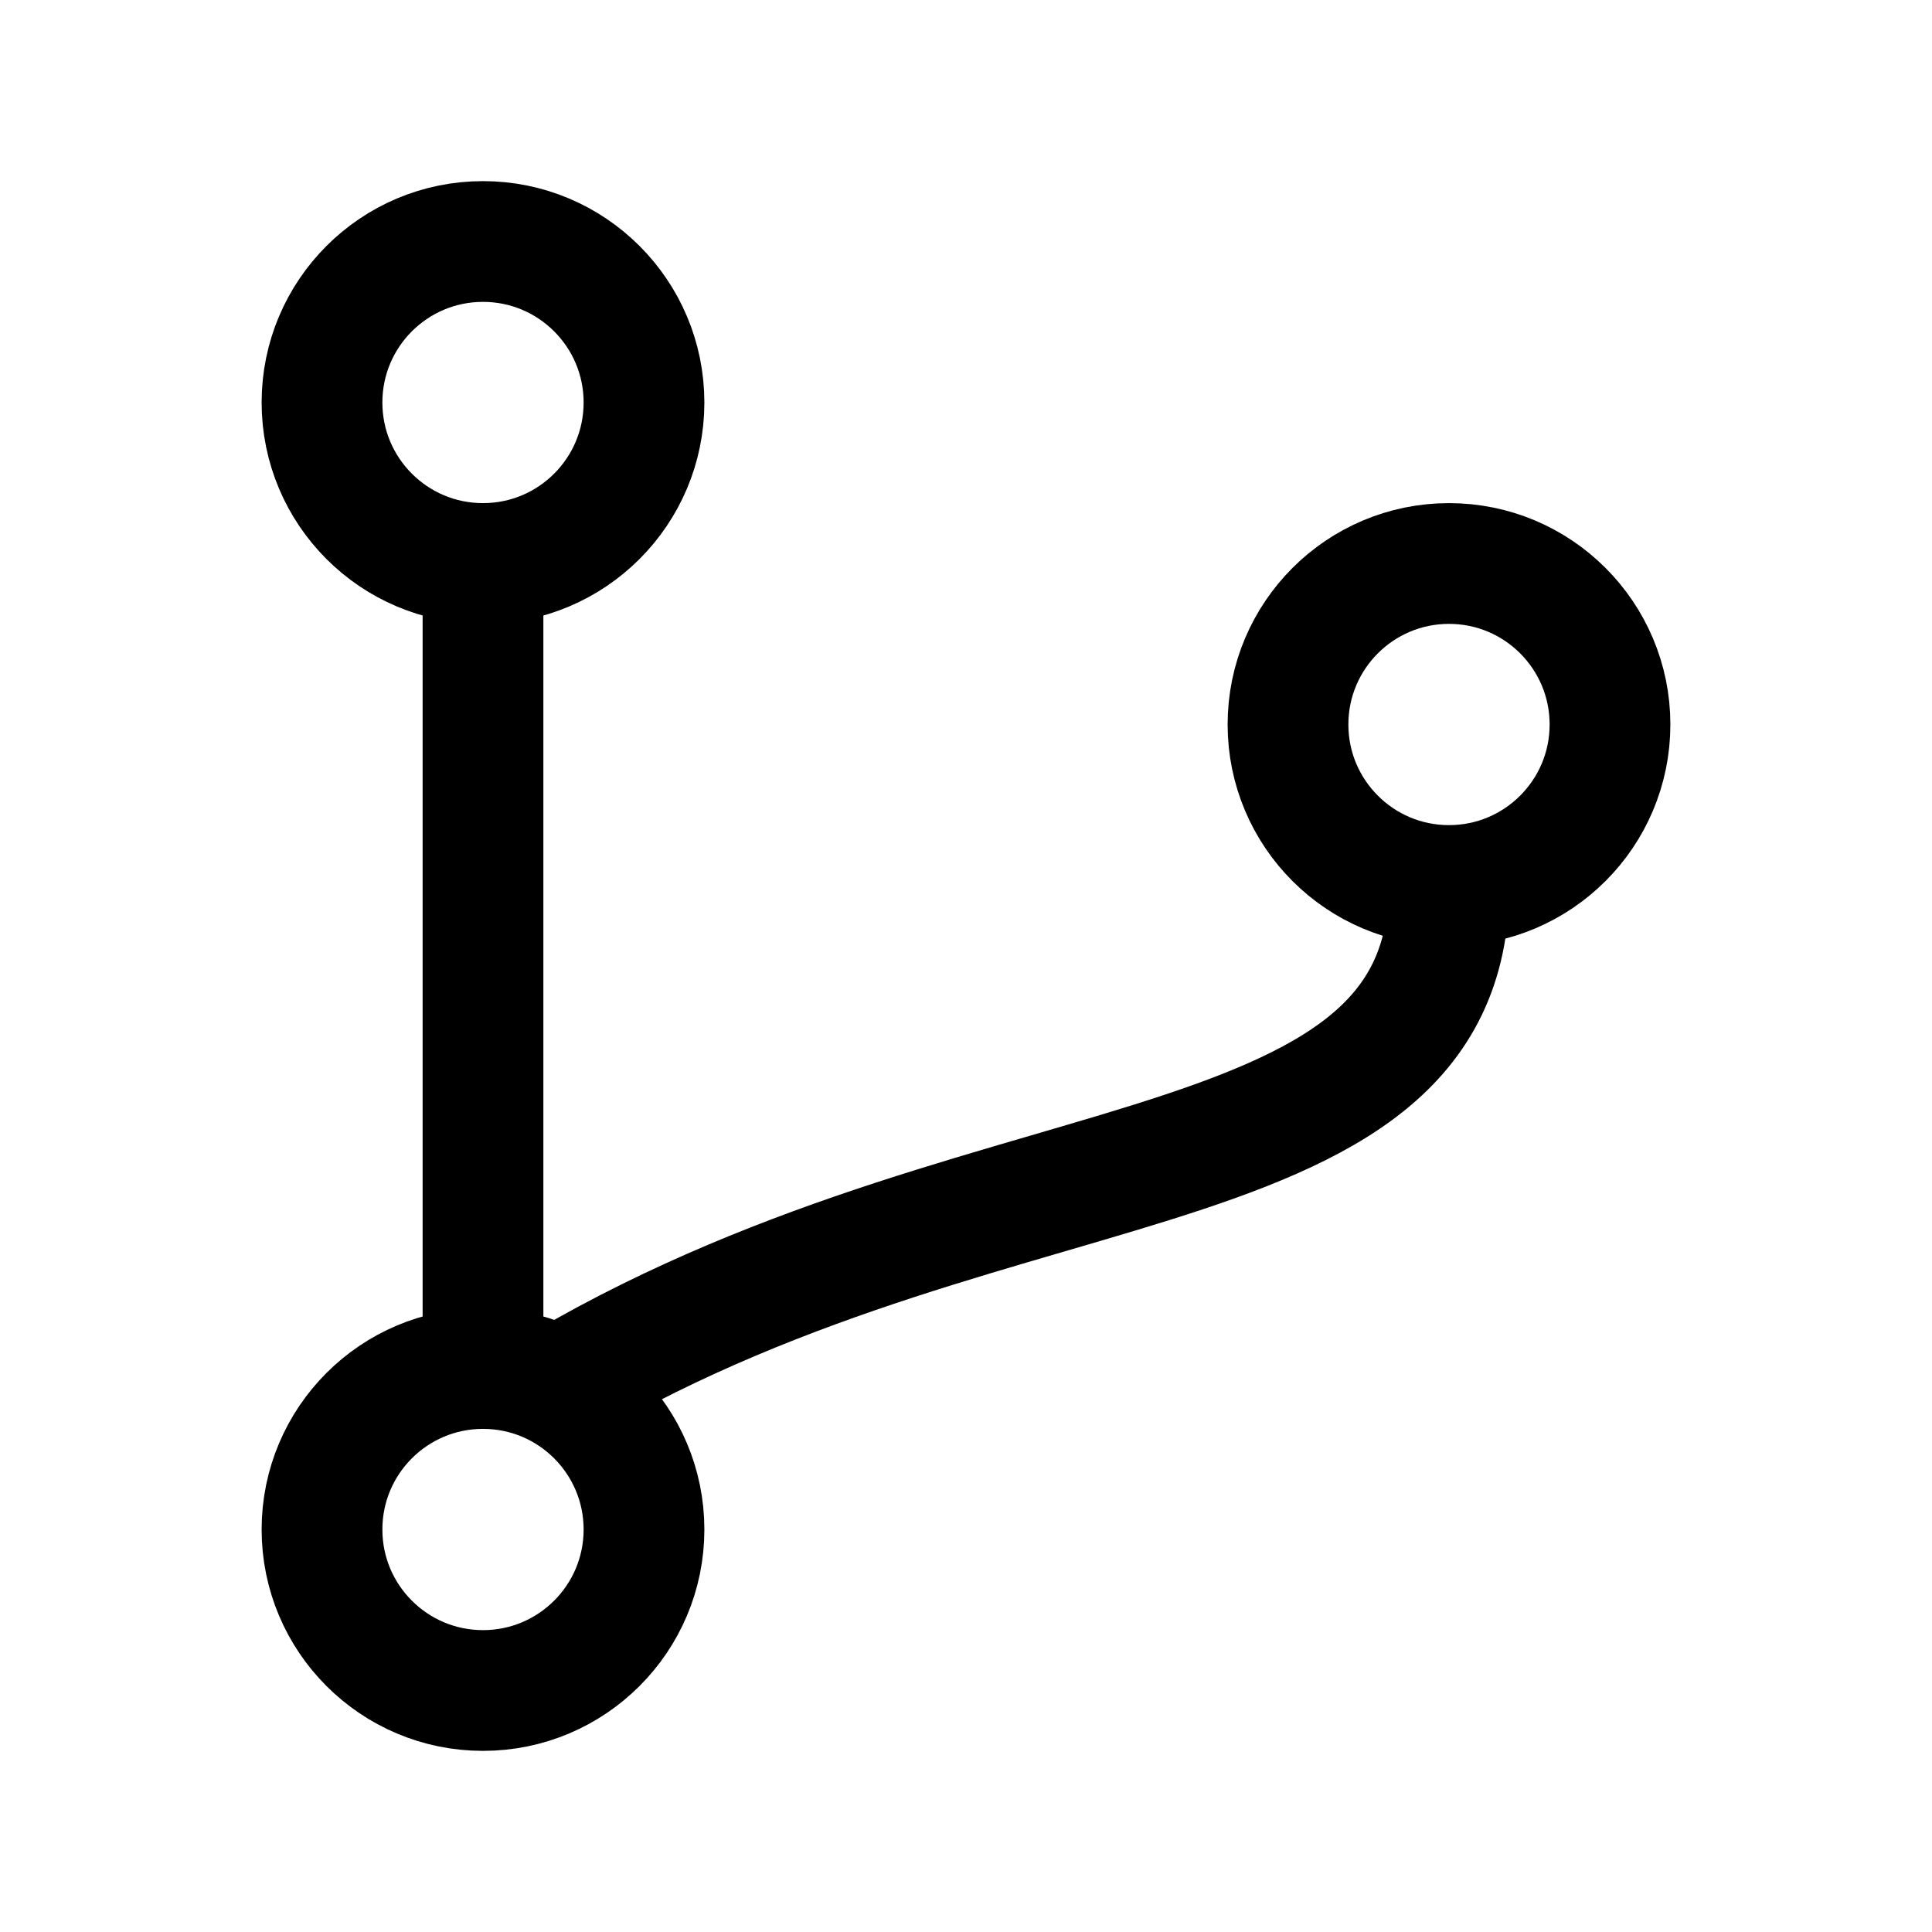
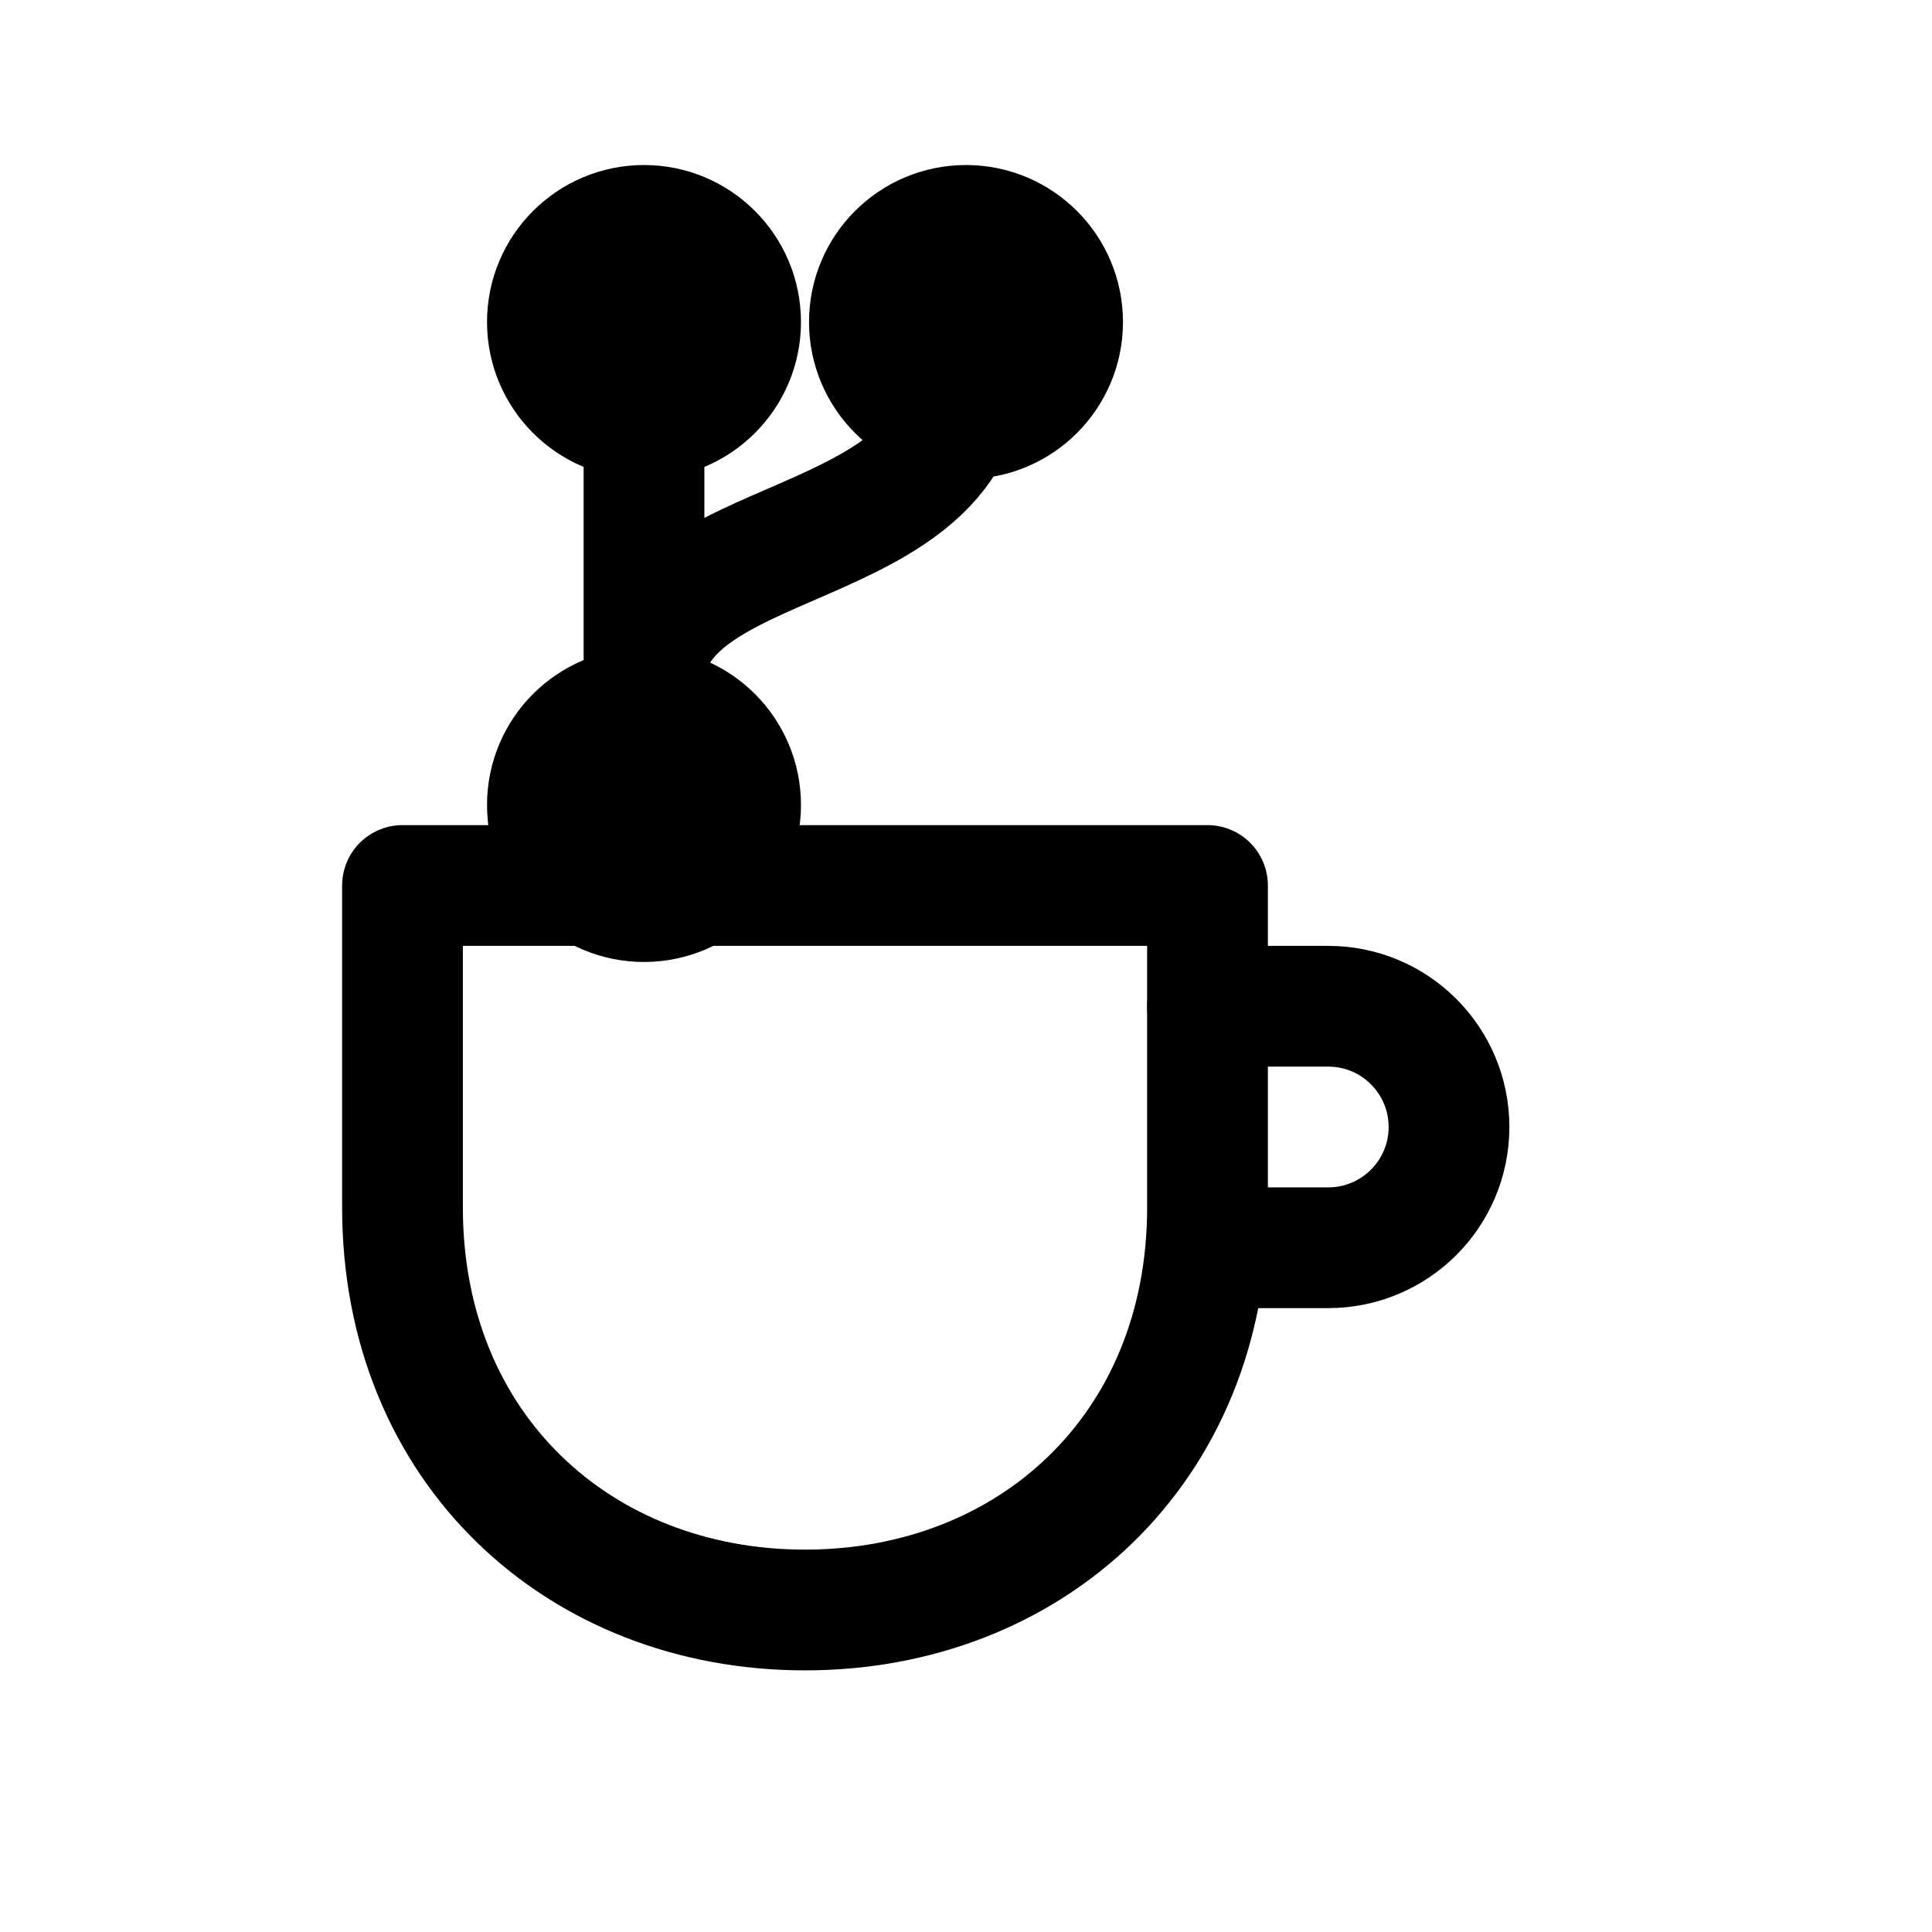
- <svg xmlns="http://www.w3.org/2000/svg" width="24" height="24" viewBox="0 0 24 24" fill="none" stroke="currentColor" stroke-width="1.5">
-   <circle cx="6" cy="5" r="2" />
-   <circle cx="6" cy="19" r="2" />
-   <circle cx="18" cy="9" r="2" />
-   <path d="M6 7v10M18 11c0 4-6 3-11.5 6.5" />
+ <svg xmlns="http://www.w3.org/2000/svg" width="24" height="24" viewBox="0 0 24 24" fill="none" stroke="currentColor" stroke-width="1.5" stroke-linecap="round" stroke-linejoin="round">
+   <path d="M5 11h10v4c0 3-2.2 5-5 5s-5-2-5-5v-4z" />
+   <path d="M15 12.5h1.5a1.5 1.5 0 0 1 0 3H15" />
+   <path d="M8 10V4.5" />
+   <path d="M8 8.5c0-2 4-1.5 4-4" />
+   <circle cx="8" cy="4" r="1.2" fill="currentColor" />
+   <circle cx="12" cy="4" r="1.2" fill="currentColor" />
+   <circle cx="8" cy="10" r="1.2" fill="currentColor" />
</svg>
